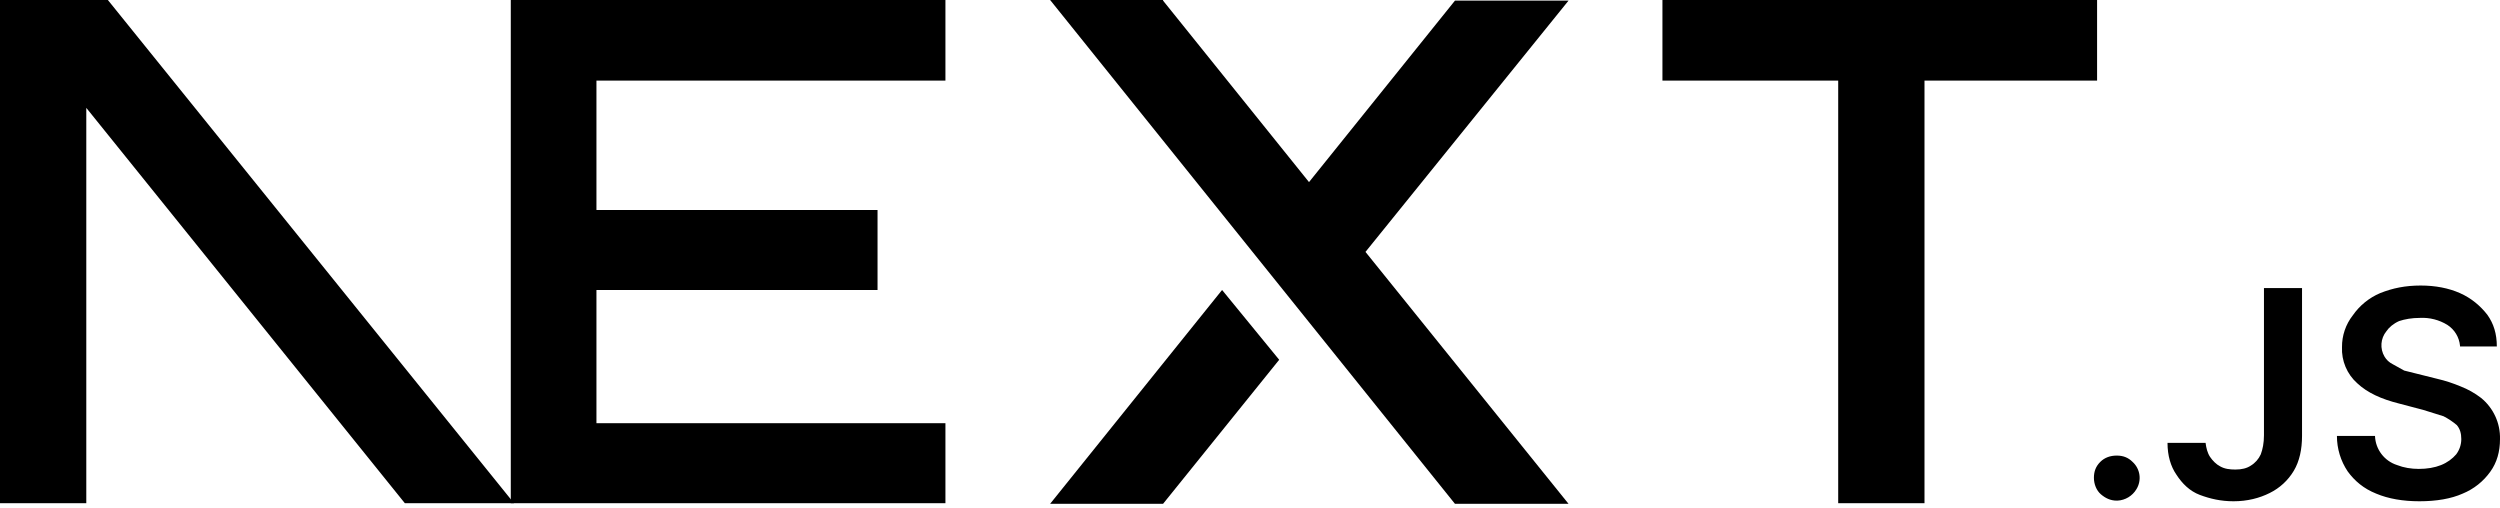
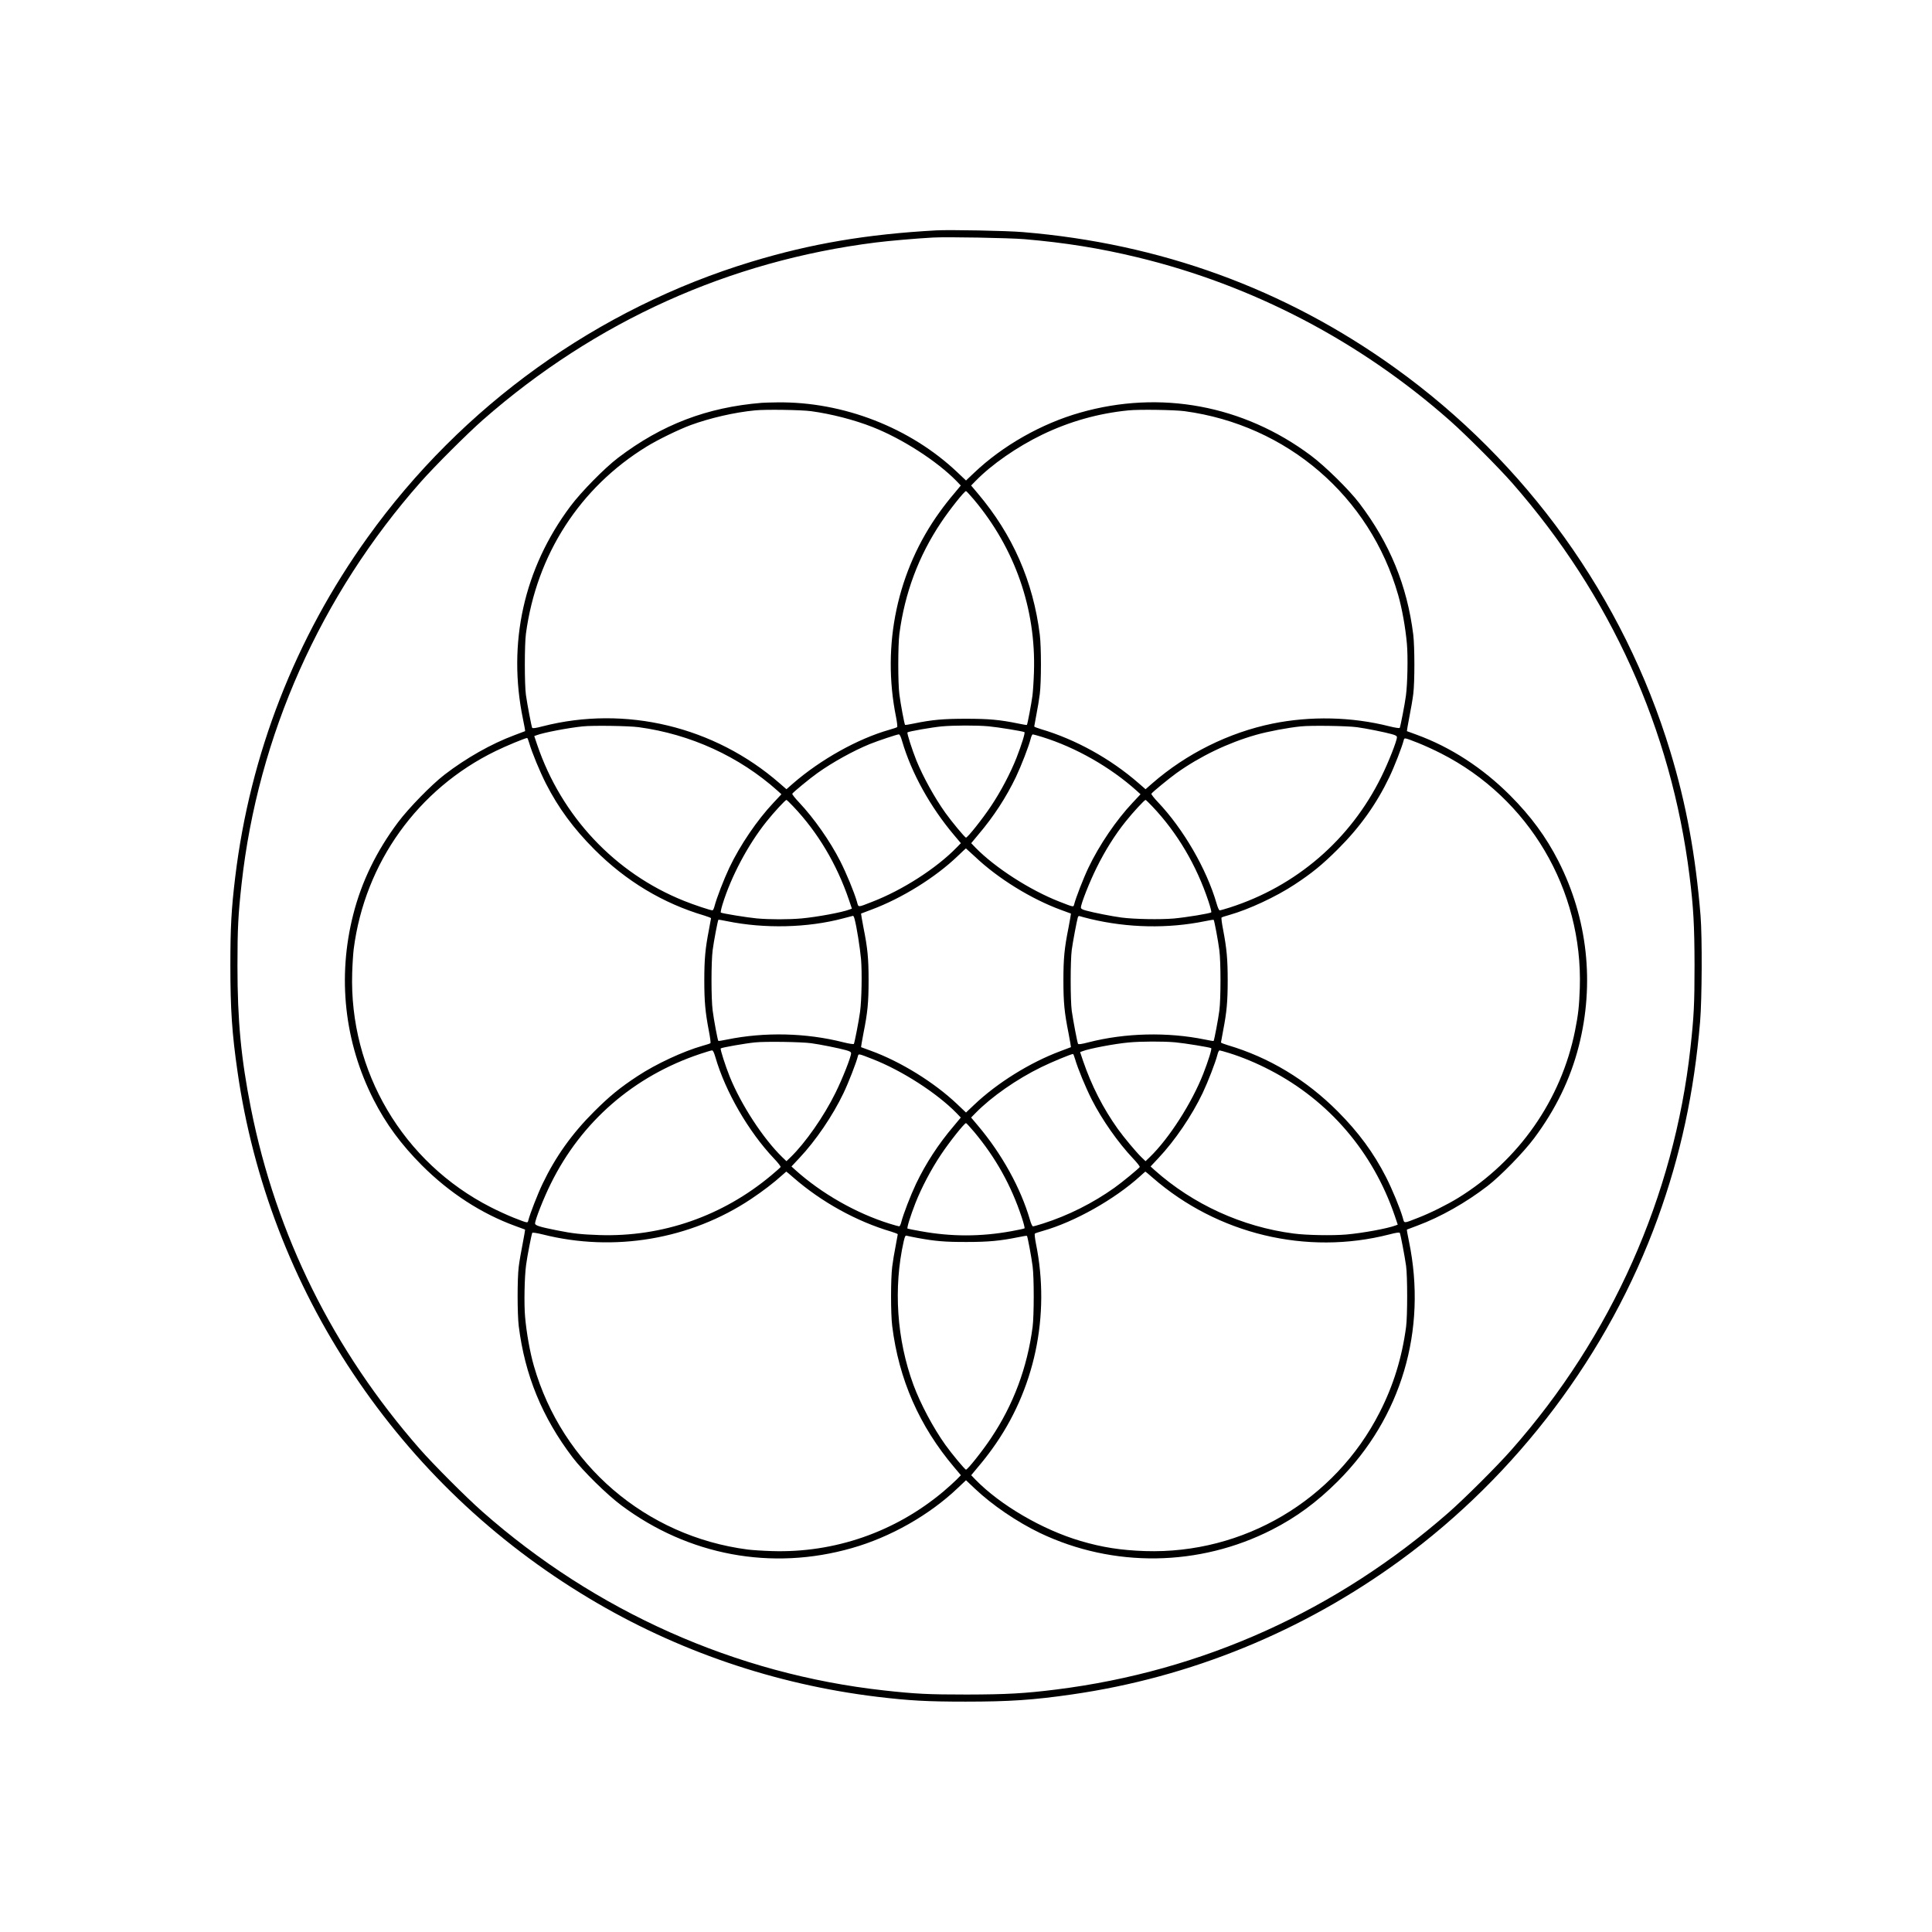
- <svg xmlns="http://www.w3.org/2000/svg" fill="none" viewBox="0 0 394 80">
-   <path fill="#000" d="M262 0h68.5v12.7h-27.2v66.6h-13.6V12.7H262V0ZM149 0v12.7H94v20.4h44.3v12.6H94v21h55v12.6H80.5V0h68.7zm34.3 0h-17.8l63.8 79.4h17.9l-32-39.7 32-39.6h-17.9l-23 28.6-23-28.6zm18.3 56.7-9-11-27.1 33.7h17.8l18.3-22.7z" />
-   <path fill="#000" d="M81 79.3 17 0H0v79.3h13.6V17l50.2 62.3H81Zm252.6-.4c-1 0-1.8-.4-2.5-1s-1.1-1.6-1.1-2.6.3-1.8 1-2.5 1.6-1 2.6-1 1.8.3 2.5 1a3.4 3.4 0 0 1 .6 4.3 3.7 3.7 0 0 1-3 1.8zm23.2-33.5h6v23.3c0 2.1-.4 4-1.3 5.5a9.1 9.1 0 0 1-3.8 3.5c-1.6.8-3.5 1.3-5.7 1.3-2 0-3.7-.4-5.3-1s-2.8-1.8-3.7-3.2c-.9-1.3-1.4-3-1.4-5h6c.1.8.3 1.6.7 2.2s1 1.2 1.6 1.5c.7.4 1.5.5 2.4.5 1 0 1.8-.2 2.4-.6a4 4 0 0 0 1.6-1.8c.3-.8.5-1.8.5-3V45.5zm30.9 9.1a4.4 4.4 0 0 0-2-3.3 7.5 7.5 0 0 0-4.3-1.1c-1.3 0-2.4.2-3.3.5-.9.4-1.6 1-2 1.6a3.5 3.5 0 0 0-.3 4c.3.5.7.9 1.3 1.2l1.8 1 2 .5 3.2.8c1.3.3 2.5.7 3.7 1.2a13 13 0 0 1 3.2 1.8 8.1 8.1 0 0 1 3 6.5c0 2-.5 3.7-1.5 5.1a10 10 0 0 1-4.4 3.5c-1.8.8-4.1 1.2-6.8 1.2-2.6 0-4.9-.4-6.8-1.2-2-.8-3.4-2-4.5-3.5a10 10 0 0 1-1.7-5.6h6a5 5 0 0 0 3.5 4.6c1 .4 2.2.6 3.4.6 1.3 0 2.5-.2 3.5-.6 1-.4 1.8-1 2.4-1.7a4 4 0 0 0 .8-2.4c0-.9-.2-1.6-.7-2.2a11 11 0 0 0-2.1-1.4l-3.2-1-3.8-1c-2.8-.7-5-1.7-6.6-3.2a7.2 7.2 0 0 1-2.4-5.7 8 8 0 0 1 1.7-5 10 10 0 0 1 4.3-3.5c2-.8 4-1.2 6.4-1.2 2.3 0 4.4.4 6.2 1.2 1.8.8 3.2 2 4.3 3.4 1 1.4 1.5 3 1.5 5h-5.8z" />
+ <svg xmlns="http://www.w3.org/2000/svg" version="1.0" width="2152pt" height="2152pt" viewBox="0 0 2152 2152" preserveAspectRatio="xMidYMid meet">
+   <g transform="translate(0,2152) scale(0.1,-0.1)" fill="#000000" stroke="none">
+     <path d="M10430 18954 c-778 -43 -1395 -148 -2059 -349 -1714 -520 -3224 -1604 -4275 -3069 -806 -1122 -1310 -2415 -1476 -3786 -43 -358 -54 -559 -54 -985 0 -485 18 -757 80 -1184 172 -1200 614 -2353 1287 -3360 685 -1026 1569 -1869 2627 -2503 974 -585 2071 -960 3210 -1098 358 -43 559 -54 985 -54 485 0 757 18 1184 80 1318 189 2570 700 3656 1492 1304 951 2323 2304 2870 3812 255 704 405 1400 472 2190 21 252 24 943 5 1180 -55 674 -159 1243 -337 1829 -520 1714 -1604 3224 -3069 4275 -1224 879 -2614 1385 -4146 1511 -173 15 -814 27 -960 19z m980 -98 c455 -39 841 -101 1259 -202 1285 -310 2479 -934 3481 -1819 183 -162 539 -519 694 -695 1098 -1253 1771 -2744 1975 -4375 44 -351 55 -552 56 -995 0 -433 -7 -573 -46 -925 -182 -1649 -879 -3213 -1994 -4475 -160 -182 -517 -537 -695 -694 -1250 -1096 -2744 -1771 -4375 -1975 -351 -44 -552 -55 -995 -56 -433 0 -573 7 -925 46 -1649 182 -3214 880 -4475 1994 -183 162 -539 519 -694 695 -966 1102 -1601 2385 -1881 3795 -110 555 -150 975 -150 1585 0 421 8 569 46 915 182 1649 880 3214 1994 4475 162 183 519 539 695 694 1253 1098 2743 1770 4375 1975 142 18 451 45 635 55 158 9 846 -4 1020 -18z" />
+     <path d="M8485 17033 c-611 -50 -1113 -242 -1600 -612 -149 -113 -412 -380 -532 -541 -518 -693 -703 -1525 -527 -2373 15 -70 25 -129 23 -131 -2 -1 -56 -22 -119 -45 -256 -95 -540 -256 -780 -441 -145 -112 -399 -372 -517 -530 -240 -321 -405 -660 -498 -1025 -179 -700 -99 -1424 226 -2063 139 -272 306 -499 539 -733 306 -306 662 -537 1040 -675 58 -21 107 -39 109 -40 1 -2 -11 -72 -27 -156 -17 -84 -37 -200 -44 -258 -17 -136 -16 -525 0 -660 68 -546 261 -1018 601 -1465 113 -149 380 -412 541 -532 750 -560 1676 -732 2568 -477 431 122 865 369 1181 670 l91 86 97 -92 c195 -185 474 -374 728 -496 816 -389 1773 -376 2583 37 272 139 499 306 733 539 708 707 998 1683 793 2673 -15 70 -25 129 -23 131 2 1 56 22 119 45 256 95 540 256 780 441 145 112 399 372 517 530 240 321 405 660 498 1025 179 700 99 1424 -226 2063 -139 272 -306 499 -539 733 -306 306 -662 537 -1040 675 -58 21 -107 39 -109 40 -1 2 11 72 27 156 17 84 37 200 44 258 17 136 16 525 0 660 -68 546 -261 1018 -601 1465 -113 149 -380 412 -541 532 -750 560 -1676 732 -2568 477 -431 -122 -865 -369 -1181 -670 l-91 -86 -97 92 c-525 497 -1271 787 -2003 778 -74 -1 -153 -3 -175 -5z m550 -93 c226 -31 479 -96 685 -177 330 -130 717 -379 934 -601 l48 -50 -78 -94 c-44 -51 -114 -140 -155 -198 -474 -654 -651 -1485 -488 -2288 11 -57 17 -108 12 -111 -4 -4 -44 -18 -88 -30 -351 -100 -763 -330 -1072 -598 l-73 -64 -77 67 c-725 632 -1717 870 -2638 634 -76 -20 -112 -25 -117 -17 -8 14 -54 255 -70 367 -16 115 -16 560 0 680 118 882 601 1630 1347 2087 123 76 356 189 488 238 216 79 488 142 717 164 116 12 515 6 625 -9z m4160 0 c1141 -154 2065 -949 2379 -2048 43 -149 82 -370 97 -542 13 -143 7 -448 -11 -580 -12 -93 -61 -345 -69 -358 -3 -5 -52 2 -116 18 -419 106 -878 116 -1301 30 -487 -100 -959 -334 -1341 -667 l-73 -64 -77 67 c-313 273 -703 489 -1090 603 -40 12 -73 25 -73 29 0 4 11 63 24 132 14 69 31 172 38 230 17 136 17 524 0 660 -74 595 -302 1114 -690 1573 l-75 89 49 50 c180 185 463 381 744 517 305 147 626 237 960 270 116 12 515 6 625 -9z m-2345 -987 c456 -544 690 -1216 667 -1918 -3 -99 -11 -218 -17 -265 -11 -84 -55 -319 -62 -325 -2 -2 -46 5 -97 16 -204 42 -328 53 -581 53 -253 0 -377 -11 -581 -53 -51 -11 -96 -18 -98 -15 -7 7 -50 235 -63 339 -17 128 -16 549 0 675 60 455 214 867 464 1240 93 140 260 350 278 350 5 0 45 -44 90 -97z m-3735 -2533 c576 -78 1119 -326 1545 -707 l44 -40 -88 -94 c-182 -193 -372 -472 -492 -724 -61 -129 -142 -339 -165 -428 -6 -26 -17 -47 -23 -47 -23 0 -207 61 -318 106 -768 308 -1363 941 -1634 1737 l-33 98 27 10 c76 29 355 82 512 98 116 12 515 6 625 -9z m3895 10 c108 -10 383 -55 401 -65 10 -7 -32 -141 -88 -285 -67 -170 -175 -376 -285 -540 -93 -140 -260 -350 -278 -350 -12 0 -159 177 -229 275 -122 171 -249 402 -323 583 -48 120 -108 306 -100 314 11 11 275 57 382 67 136 12 386 13 520 1z m4105 -10 c98 -13 307 -55 386 -77 45 -12 59 -21 59 -35 0 -40 -95 -282 -175 -443 -344 -698 -947 -1217 -1688 -1454 -53 -17 -103 -31 -111 -31 -8 0 -22 31 -35 77 -111 383 -369 828 -651 1126 -45 47 -79 91 -75 96 11 18 198 171 280 230 262 187 572 336 883 425 132 38 360 81 502 95 116 12 515 6 625 -9z m-5066 -157 c103 -352 312 -730 579 -1046 l75 -89 -49 -50 c-224 -230 -602 -473 -939 -603 -167 -65 -151 -65 -170 2 -31 107 -118 317 -186 451 -115 226 -294 480 -459 655 -45 47 -79 91 -75 96 11 18 198 172 280 230 171 122 402 249 583 323 97 39 302 107 323 108 11 0 22 -22 38 -77z m1563 47 c372 -116 756 -335 1048 -597 l44 -40 -88 -94 c-182 -193 -372 -472 -492 -724 -56 -117 -141 -336 -159 -408 -9 -32 -1 -34 -165 30 -328 128 -717 379 -934 601 l-48 50 78 94 c173 203 312 418 420 643 61 129 142 338 165 428 6 26 17 47 23 47 7 0 55 -14 108 -30z m-5717 -67 c31 -107 118 -317 186 -451 139 -272 306 -499 539 -733 352 -353 766 -602 1228 -738 39 -12 72 -25 72 -29 0 -4 -11 -63 -24 -132 -40 -205 -51 -322 -51 -560 0 -238 11 -354 51 -564 14 -71 22 -132 17 -136 -4 -4 -44 -17 -88 -29 -215 -61 -518 -202 -723 -337 -198 -130 -310 -222 -483 -394 -248 -247 -431 -504 -575 -805 -56 -117 -141 -336 -159 -408 -9 -32 -1 -34 -165 30 -63 25 -177 77 -253 116 -979 499 -1579 1516 -1544 2612 3 99 11 218 17 265 124 960 714 1782 1580 2204 114 56 329 145 352 146 4 0 14 -26 23 -57z m9905 0 c63 -25 177 -77 253 -116 979 -499 1579 -1516 1544 -2612 -7 -203 -17 -295 -53 -475 -154 -770 -626 -1446 -1300 -1862 -123 -76 -314 -171 -449 -223 -167 -65 -151 -65 -170 2 -31 107 -118 317 -186 451 -139 272 -306 499 -539 733 -352 353 -766 602 -1227 738 -40 12 -73 25 -73 29 0 4 11 63 24 132 40 205 51 322 51 560 0 238 -11 354 -51 564 -14 71 -22 132 -17 136 4 4 44 17 88 29 215 61 518 202 723 337 198 130 310 222 483 394 248 247 431 504 575 805 56 117 141 336 159 408 9 32 1 34 165 -30z m-6964 -706 c273 -287 485 -643 620 -1040 l33 -98 -27 -10 c-83 -32 -361 -83 -532 -99 -146 -13 -353 -13 -500 0 -108 10 -383 55 -401 65 -4 3 4 42 18 88 95 311 285 669 491 926 81 102 210 241 222 241 4 0 38 -33 76 -73z m4000 0 c278 -293 491 -654 625 -1057 21 -63 35 -118 31 -122 -13 -13 -277 -56 -417 -69 -152 -13 -443 -8 -585 11 -100 13 -308 54 -391 77 -45 12 -59 21 -59 35 0 40 95 282 175 443 92 187 206 369 323 514 81 102 210 241 222 241 4 0 38 -33 76 -73z m-1977 -558 c256 -244 630 -474 961 -595 58 -21 107 -39 109 -40 1 -2 -11 -72 -27 -156 -46 -230 -57 -341 -57 -588 0 -247 11 -358 57 -588 16 -84 28 -154 27 -156 -2 -1 -56 -22 -119 -45 -337 -126 -704 -354 -959 -597 l-91 -86 -97 92 c-258 245 -631 475 -963 596 -58 21 -107 39 -109 40 -1 2 11 72 27 156 46 230 57 341 57 588 0 247 -11 358 -57 588 -16 84 -28 154 -27 156 2 1 56 22 119 45 337 126 709 357 957 595 48 47 90 85 92 86 1 0 46 -41 100 -91z m-1340 -696 c24 -89 60 -319 72 -448 12 -148 7 -450 -11 -585 -12 -93 -61 -345 -69 -358 -3 -5 -52 2 -116 18 -417 106 -879 116 -1296 31 -52 -11 -96 -18 -98 -15 -7 7 -50 235 -63 339 -17 130 -17 540 0 671 12 95 57 332 64 339 2 2 45 -5 97 -16 417 -85 897 -74 1291 31 58 15 108 28 112 29 4 0 12 -16 17 -36z m2626 1 c418 -100 865 -109 1276 -25 52 11 96 18 98 15 7 -7 50 -235 63 -339 17 -130 17 -540 0 -671 -12 -95 -57 -332 -64 -339 -2 -2 -45 5 -97 16 -417 85 -886 74 -1296 -31 -76 -20 -112 -25 -117 -17 -8 14 -54 255 -70 367 -16 115 -16 560 0 680 12 89 56 322 68 363 4 12 11 16 22 12 10 -4 62 -17 117 -31z m-3110 -1384 c98 -13 307 -55 386 -77 45 -12 59 -21 59 -35 0 -40 -95 -282 -175 -443 -127 -258 -333 -554 -499 -715 l-46 -44 -46 44 c-213 207 -459 584 -586 898 -48 120 -108 306 -100 314 10 10 272 56 382 67 116 12 515 6 625 -9z m4055 10 c108 -10 383 -55 401 -65 10 -7 -32 -141 -88 -285 -128 -326 -380 -720 -597 -930 l-46 -44 -46 44 c-63 62 -194 219 -263 315 -165 232 -293 483 -387 758 l-33 98 27 10 c77 30 360 83 512 97 136 13 386 14 520 2z m-5121 -167 c111 -383 369 -828 651 -1126 45 -47 79 -91 75 -96 -3 -6 -49 -47 -103 -92 -543 -455 -1215 -689 -1917 -666 -203 7 -295 17 -474 53 -191 38 -241 54 -241 76 0 40 95 282 175 443 341 692 925 1199 1665 1446 63 21 122 39 131 39 11 0 22 -22 38 -77z m5723 47 c145 -45 308 -113 455 -190 658 -341 1147 -913 1389 -1623 l33 -98 -24 -9 c-90 -34 -365 -85 -550 -101 -152 -13 -443 -8 -585 11 -573 74 -1122 325 -1550 707 l-44 40 88 94 c182 193 372 472 492 724 61 129 142 339 165 428 6 26 17 47 23 47 7 0 55 -14 108 -30z m-3972 -67 c328 -128 717 -379 934 -601 l48 -50 -78 -94 c-173 -203 -312 -418 -420 -643 -61 -129 -142 -338 -165 -428 -6 -26 -17 -47 -23 -47 -7 0 -55 14 -108 30 -372 116 -756 335 -1048 597 l-44 40 88 94 c182 193 372 472 492 724 56 117 141 336 159 408 9 32 1 34 165 -30z m2255 0 c31 -107 118 -317 186 -451 115 -226 294 -480 459 -655 45 -47 79 -91 75 -96 -11 -18 -198 -172 -280 -230 -241 -172 -518 -311 -798 -400 -53 -17 -103 -31 -111 -31 -8 0 -22 31 -35 77 -103 352 -312 730 -579 1046 l-75 89 49 50 c177 181 459 378 734 512 114 56 329 145 352 146 4 0 14 -26 23 -57z m-1125 -810 c241 -288 413 -596 531 -953 21 -63 35 -118 31 -122 -4 -4 -70 -18 -147 -32 -341 -62 -669 -62 -1009 0 -76 13 -142 27 -147 29 -10 7 32 141 88 285 67 170 175 376 285 540 93 140 260 350 278 350 5 0 45 -44 90 -97z m-2012 -510 c312 -272 703 -488 1090 -602 39 -12 72 -25 72 -29 0 -4 -11 -63 -24 -132 -14 -69 -31 -172 -38 -230 -17 -136 -17 -524 0 -660 74 -595 302 -1114 690 -1573 l75 -89 -49 -50 c-27 -27 -92 -86 -144 -130 -537 -452 -1214 -688 -1915 -665 -99 3 -218 11 -265 17 -1137 147 -2069 948 -2384 2048 -43 149 -82 370 -97 542 -13 143 -7 448 11 580 12 93 61 345 69 358 3 5 52 -2 116 -18 794 -200 1645 -56 2320 394 136 91 252 180 345 264 25 23 46 41 48 42 2 0 38 -30 80 -67z m4000 0 c724 -631 1717 -869 2637 -633 76 20 112 25 117 17 8 -14 54 -255 70 -367 16 -115 16 -560 0 -680 -46 -344 -142 -654 -295 -953 -499 -979 -1516 -1579 -2612 -1544 -268 9 -477 41 -720 113 -424 125 -893 399 -1169 682 l-48 50 78 94 c44 51 114 140 155 198 474 654 651 1485 488 2288 -11 57 -17 108 -12 111 4 4 44 18 88 30 354 100 798 350 1085 610 30 28 56 50 58 51 2 0 38 -30 80 -67z m-2618 -672 c195 -36 310 -46 550 -45 242 0 373 13 571 53 51 11 96 18 98 15 7 -7 50 -235 63 -339 17 -128 16 -549 0 -675 -60 -455 -214 -867 -464 -1240 -93 -140 -260 -350 -278 -350 -12 0 -159 177 -229 275 -136 190 -278 458 -356 668 -187 508 -225 1081 -109 1600 13 55 19 67 32 63 10 -3 64 -14 122 -25z" />
+   </g>
</svg>
